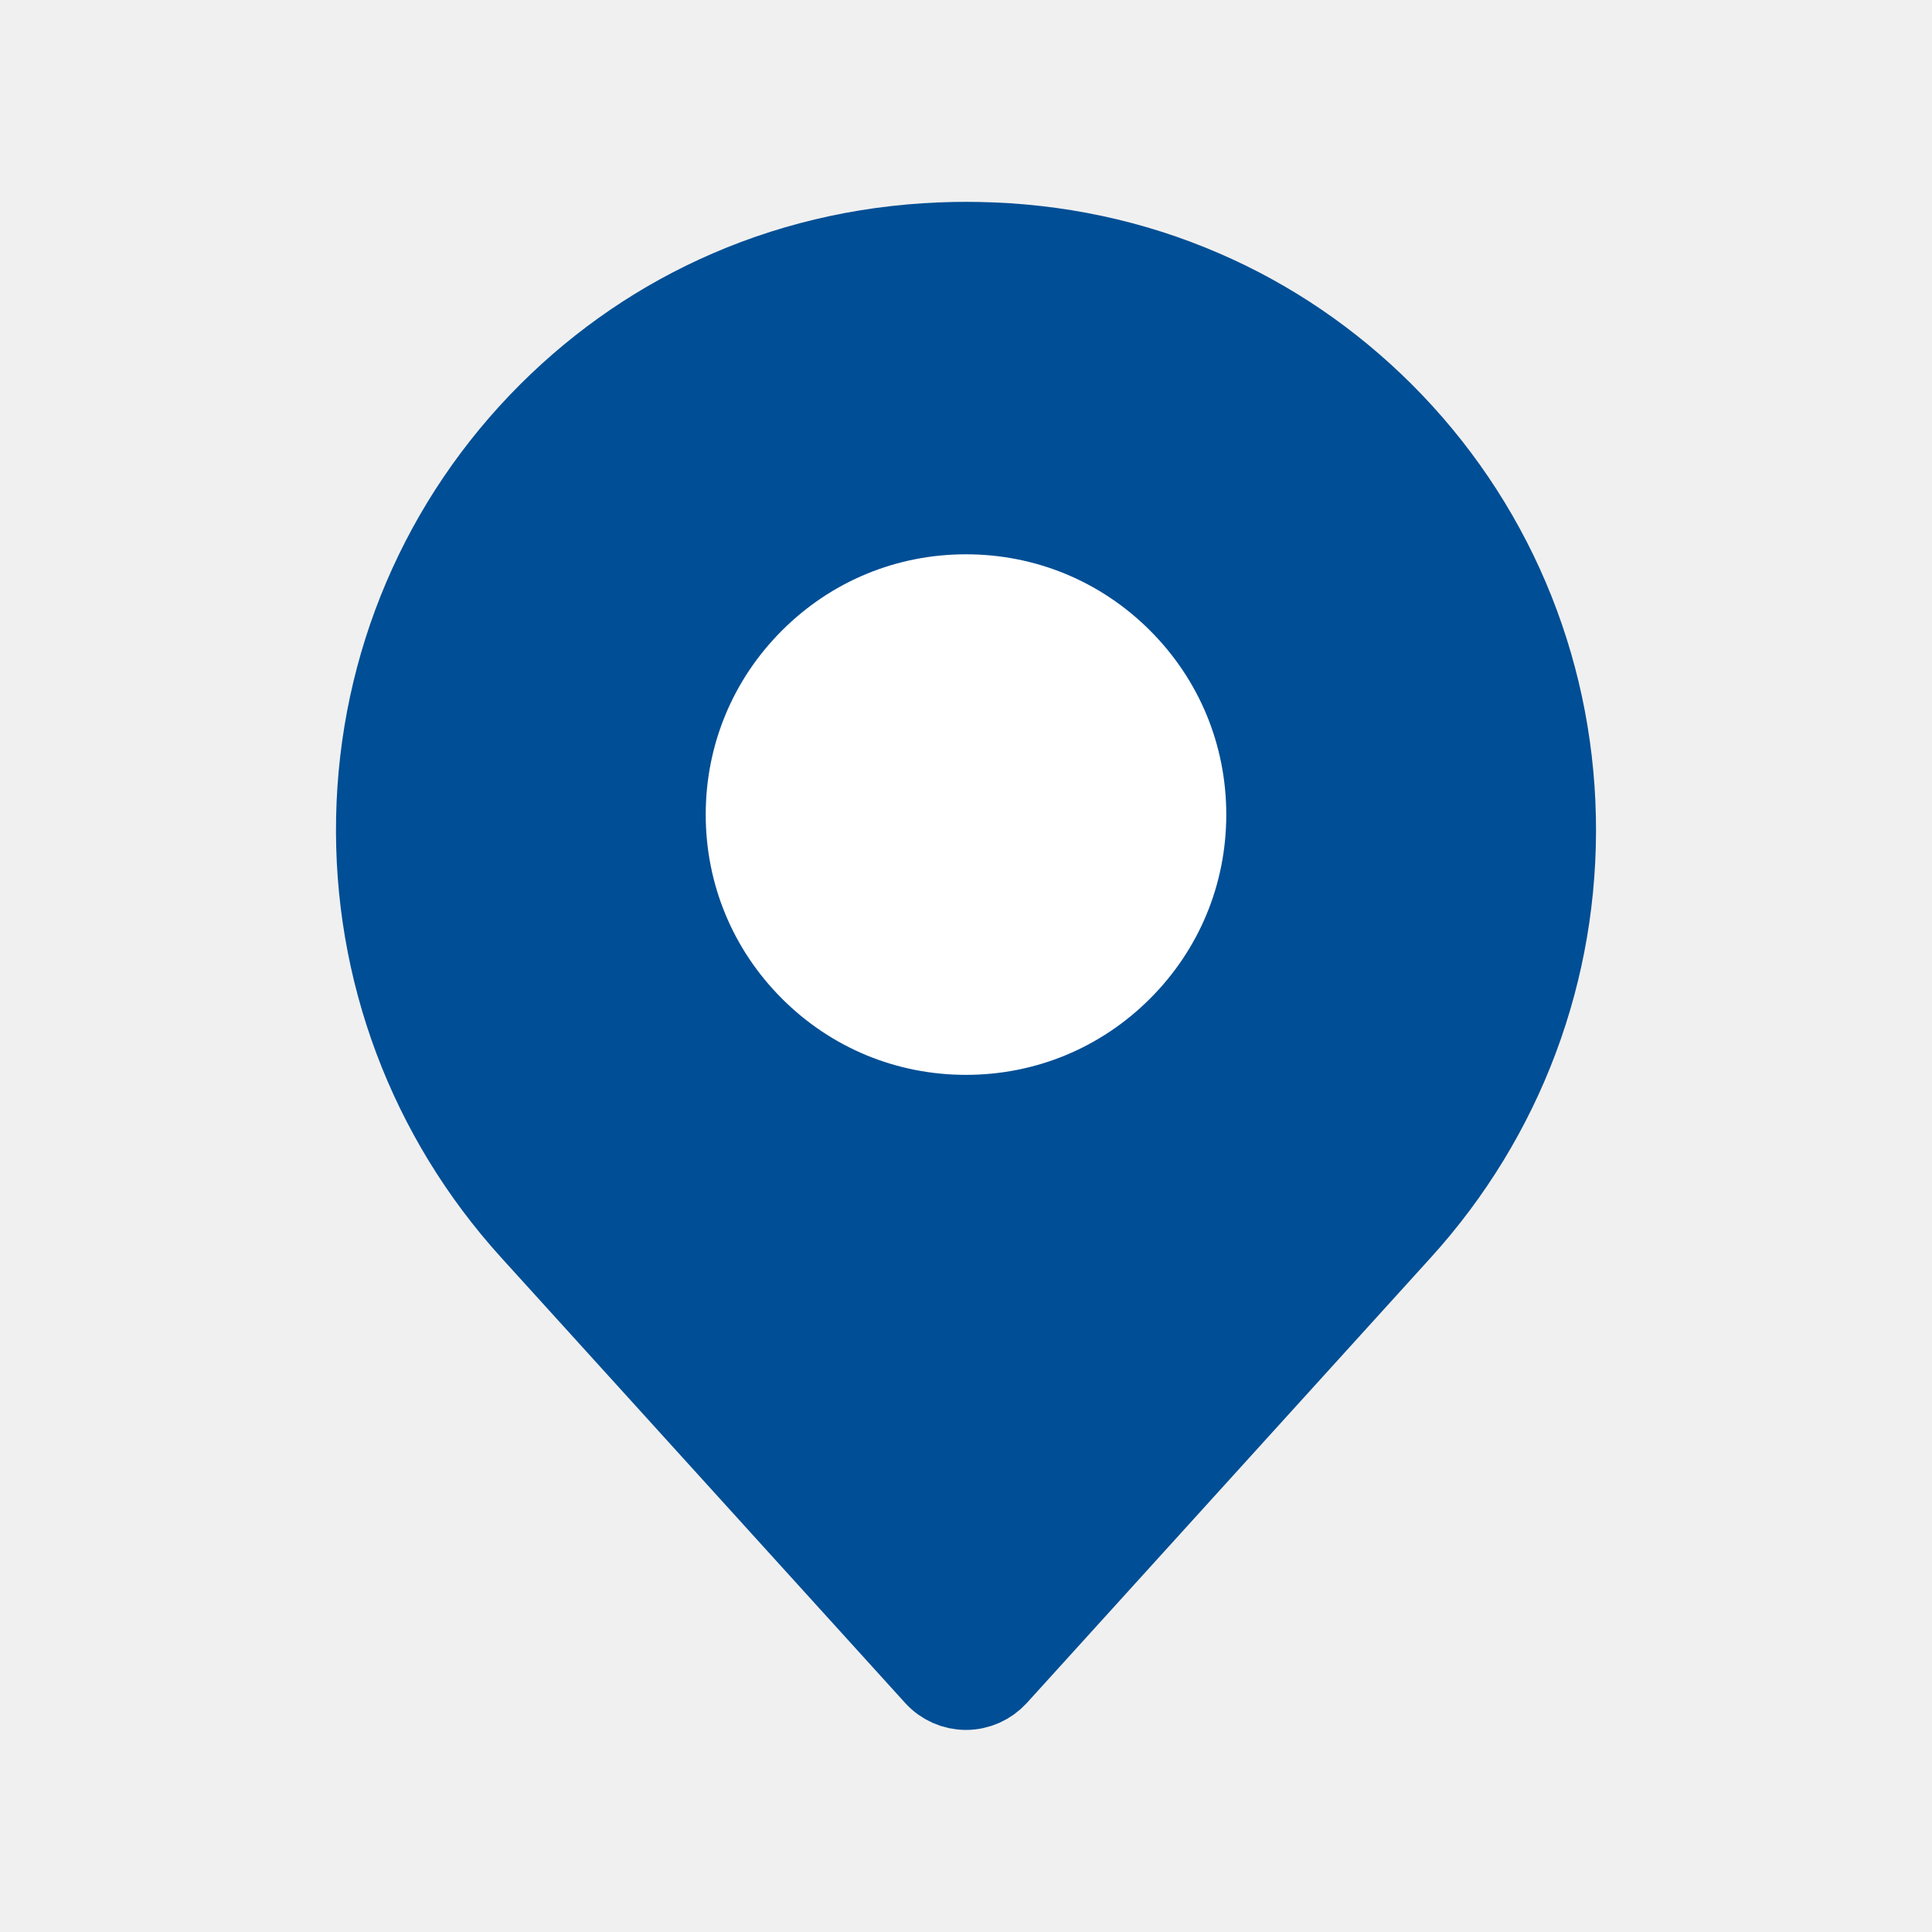
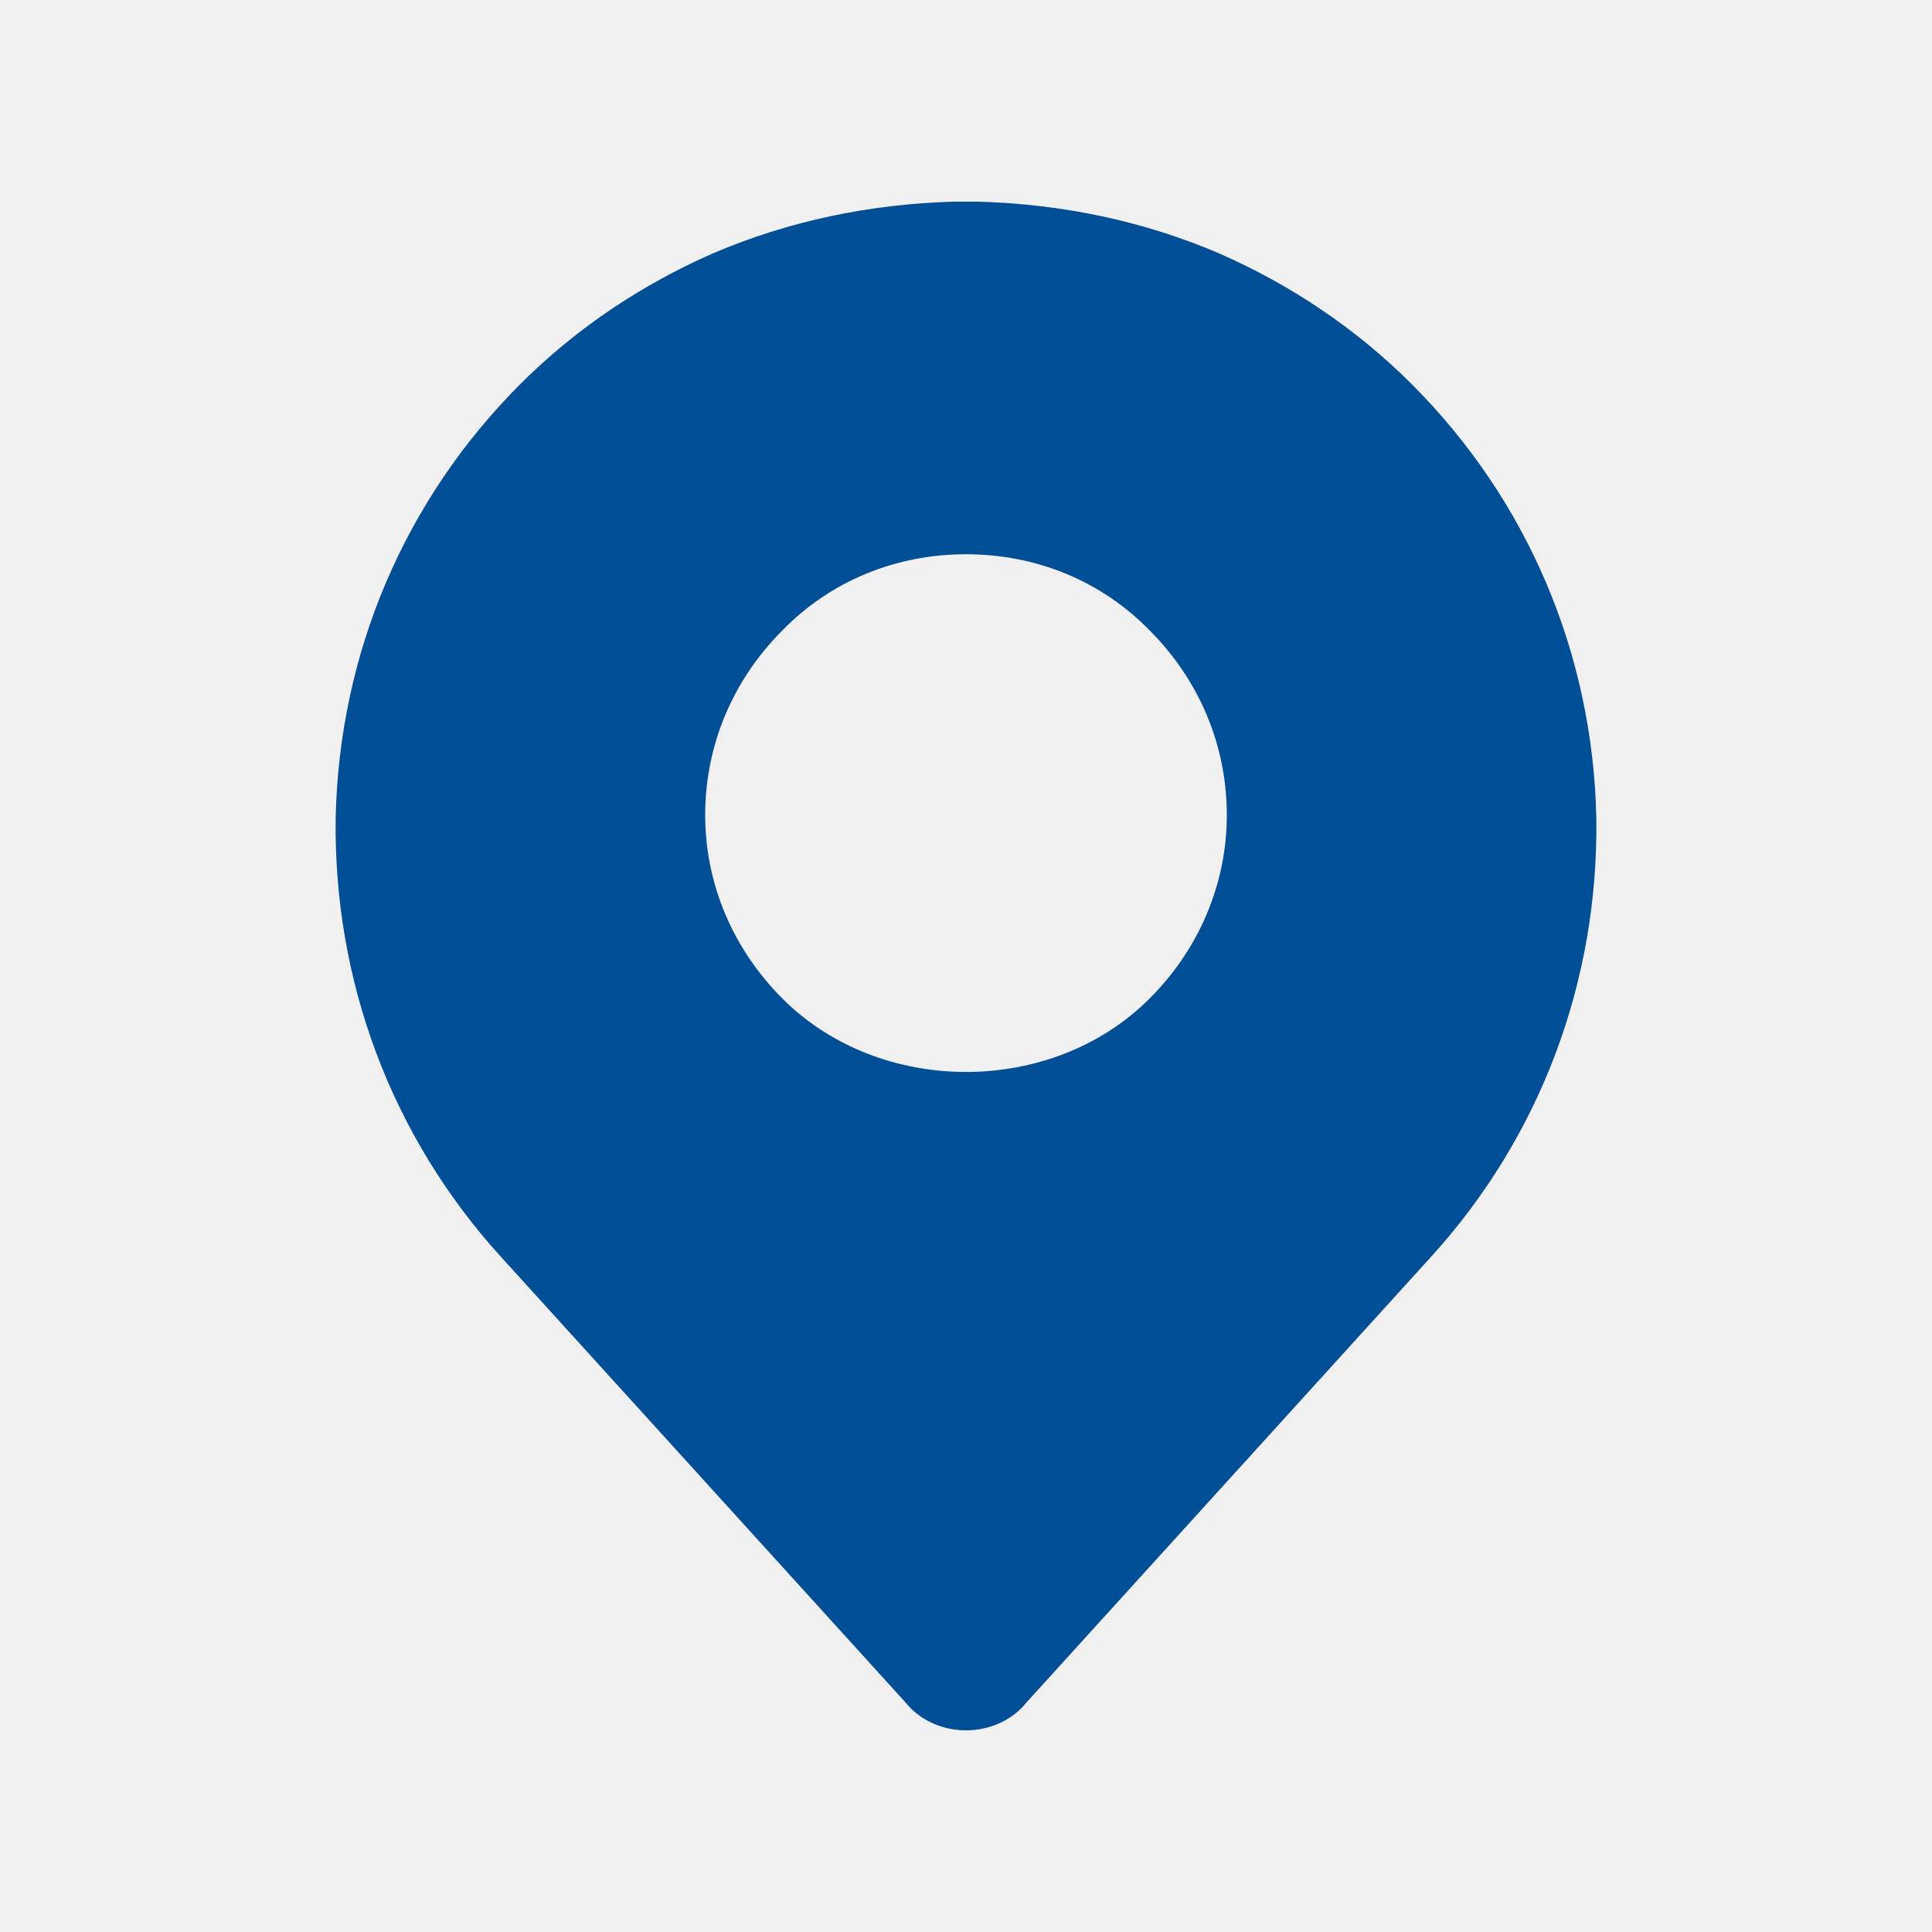
<svg xmlns="http://www.w3.org/2000/svg" id="Layer_5" data-name="Layer 5" viewBox="0 0 16 16">
  <defs>
    <style>
      .cls-1 {
        fill: #004e95;
-       }
- 
-       .cls-1, .cls-2 {
-         stroke: #004e95;
-         stroke-linecap: round;
-         stroke-miterlimit: 10;
-         stroke-width: .667px;
-       }
- 
-       .cls-2 {
-         fill: #fff;
+         stroke-width: 0px;
      }
    </style>
  </defs>
-   <path class="cls-1" d="m8,13.993c-.098,0-.191-.041-.257-.114l-3.346-3.689c-.851-.938-1.306-2.152-1.28-3.419.026-1.27.534-2.461,1.429-3.354.433-.431.933-.772,1.488-1.012.585-.253,1.215-.387,1.872-.399.063-.001.125-.001.188,0,.657.011,1.286.145,1.872.399.555.24,1.055.581,1.488,1.012.895.893,1.403,2.084,1.429,3.354.026,1.266-.428,2.48-1.28,3.419l-3.346,3.689c-.066.072-.159.114-.257.114Z" />
-   <path class="cls-2" d="m8,9.235c-.665,0-1.29-.259-1.76-.729-.47-.47-.729-1.095-.729-1.76,0-.665.259-1.29.729-1.76.47-.47,1.095-.729,1.76-.729.665,0,1.29.259,1.76.729.47.47.729,1.095.729,1.76,0,.665-.259,1.29-.729,1.76-.47.47-1.095.729-1.76.729Z" />
+   <path class="cls-1" d="m11.69,3.18c-.46-.46-1-.82-1.59-1.08-.63-.27-1.3-.41-2-.43h-.2c-.7.02-1.37.16-2,.43-.59.26-1.13.62-1.59,1.08-.96.96-1.5,2.23-1.53,3.59-.02,1.35.46,2.64,1.37,3.64l3.35,3.69c.12.15.31.23.5.23s.38-.08.5-.23l3.35-3.69c.91-1,1.39-2.29,1.37-3.64-.03-1.36-.57-2.63-1.53-3.59Zm-2.17,5.09c-.81.81-2.23.81-3.04,0-.41-.41-.64-.95-.64-1.52,0-.58.23-1.12.64-1.53.4-.41.94-.63,1.52-.63s1.12.22,1.52.63c.41.41.64.95.64,1.53,0,.57-.23,1.11-.64,1.52Z" />
</svg>
